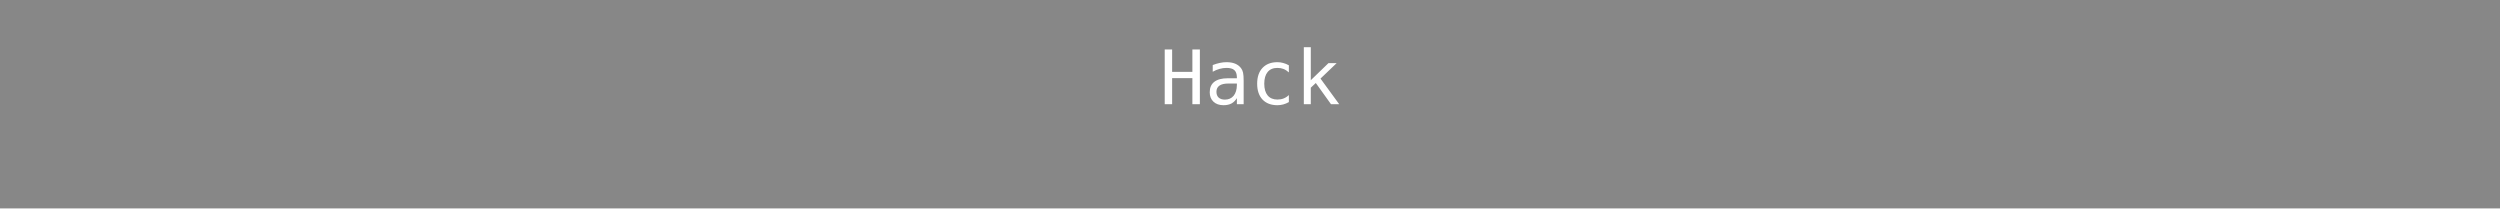
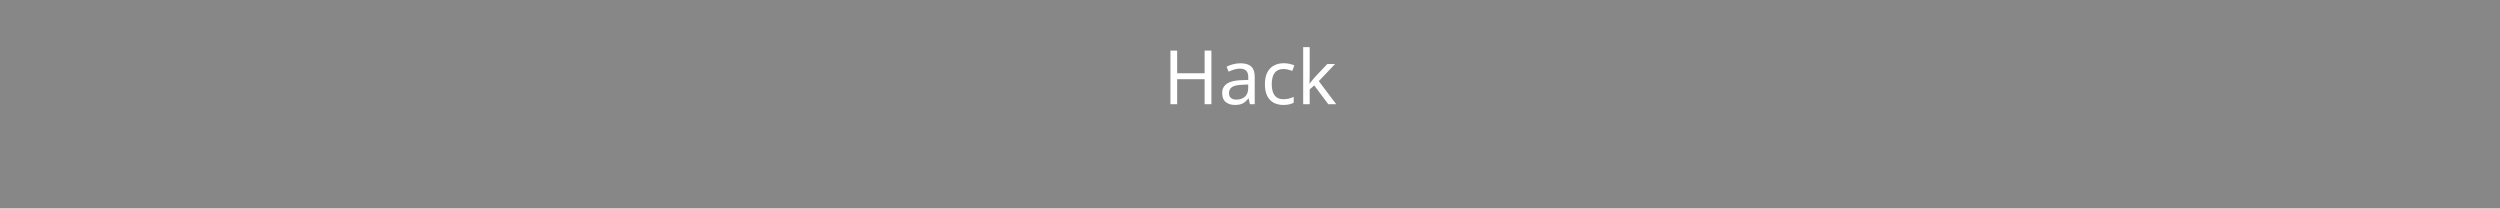
<svg xmlns="http://www.w3.org/2000/svg" width="600" height="50">
-   <rect width="600" height="50" style="fill: #878787" />
-   <text x="50%" y="50%" font-size="18" text-anchor="middle" alignment-baseline="middle" font-family="monospace, sans-serif" fill="#FFF">
+   <rect width="100%" height="100%" style="fill: #878787" />
+   <text x="50%" y="50%" font-size="18" text-anchor="middle" alignment-baseline="middle" font-family="sans-serif" fill="#FFF">
    Hack
  </text>
</svg>
